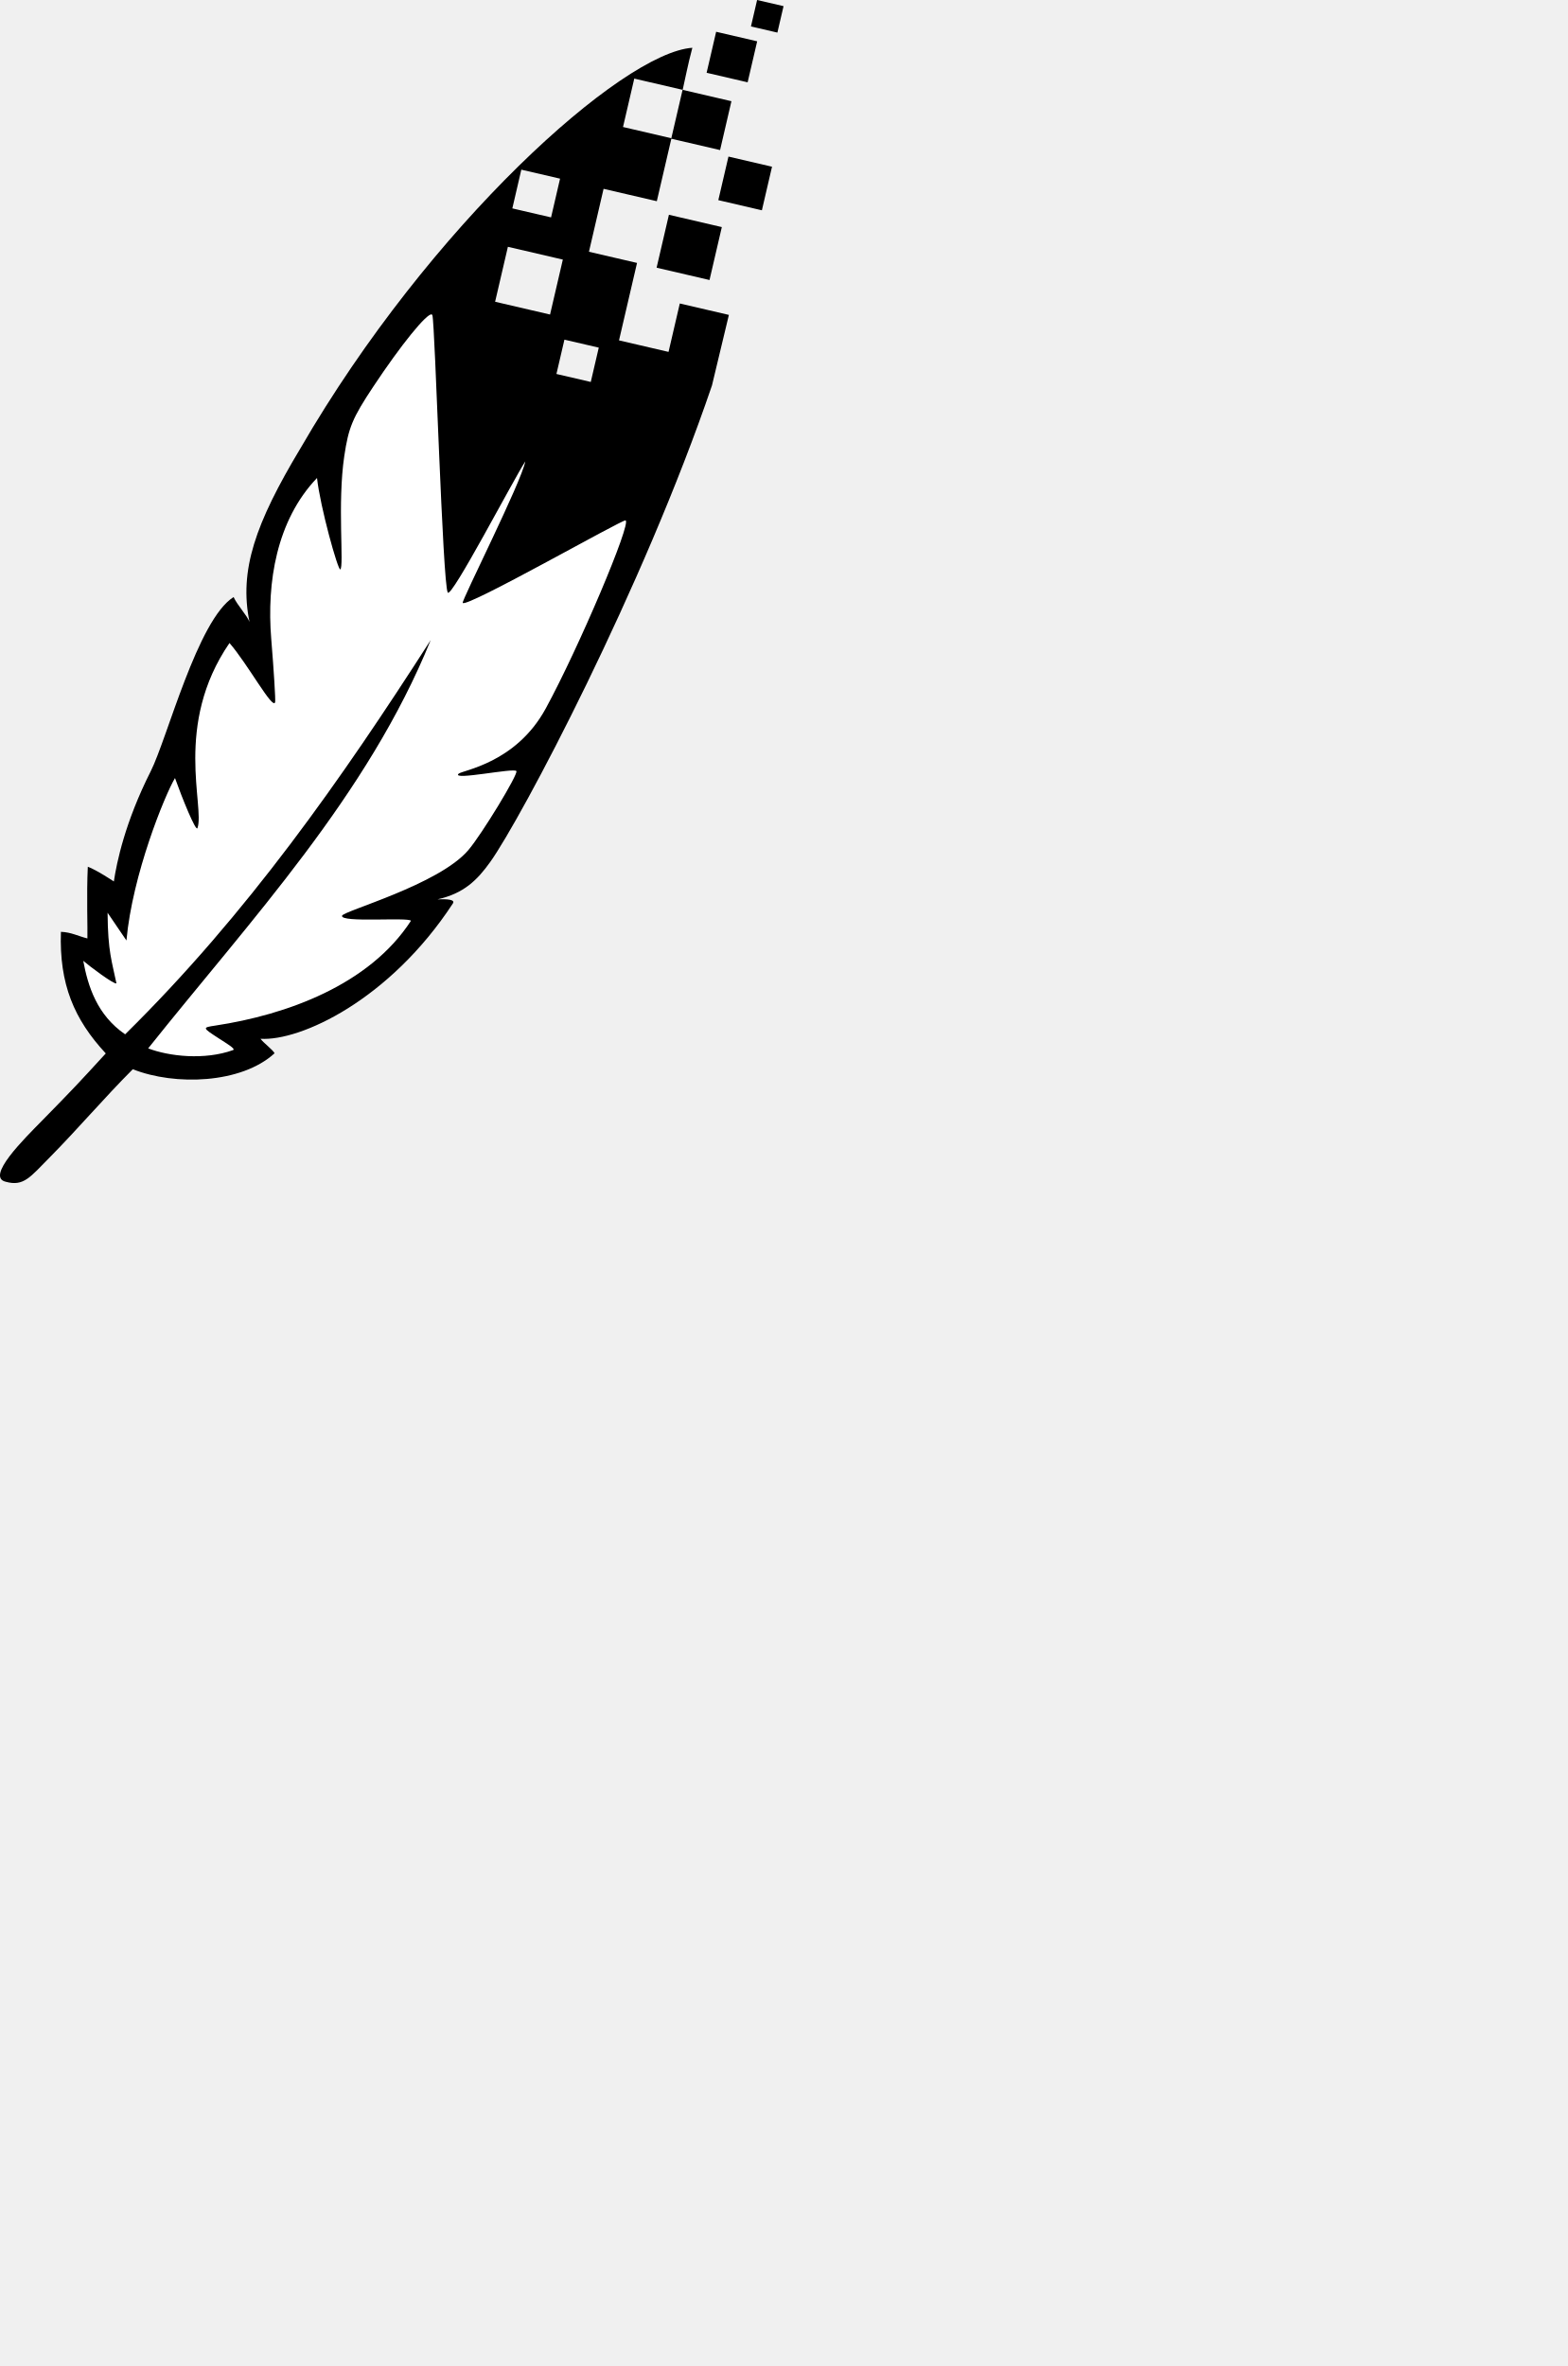
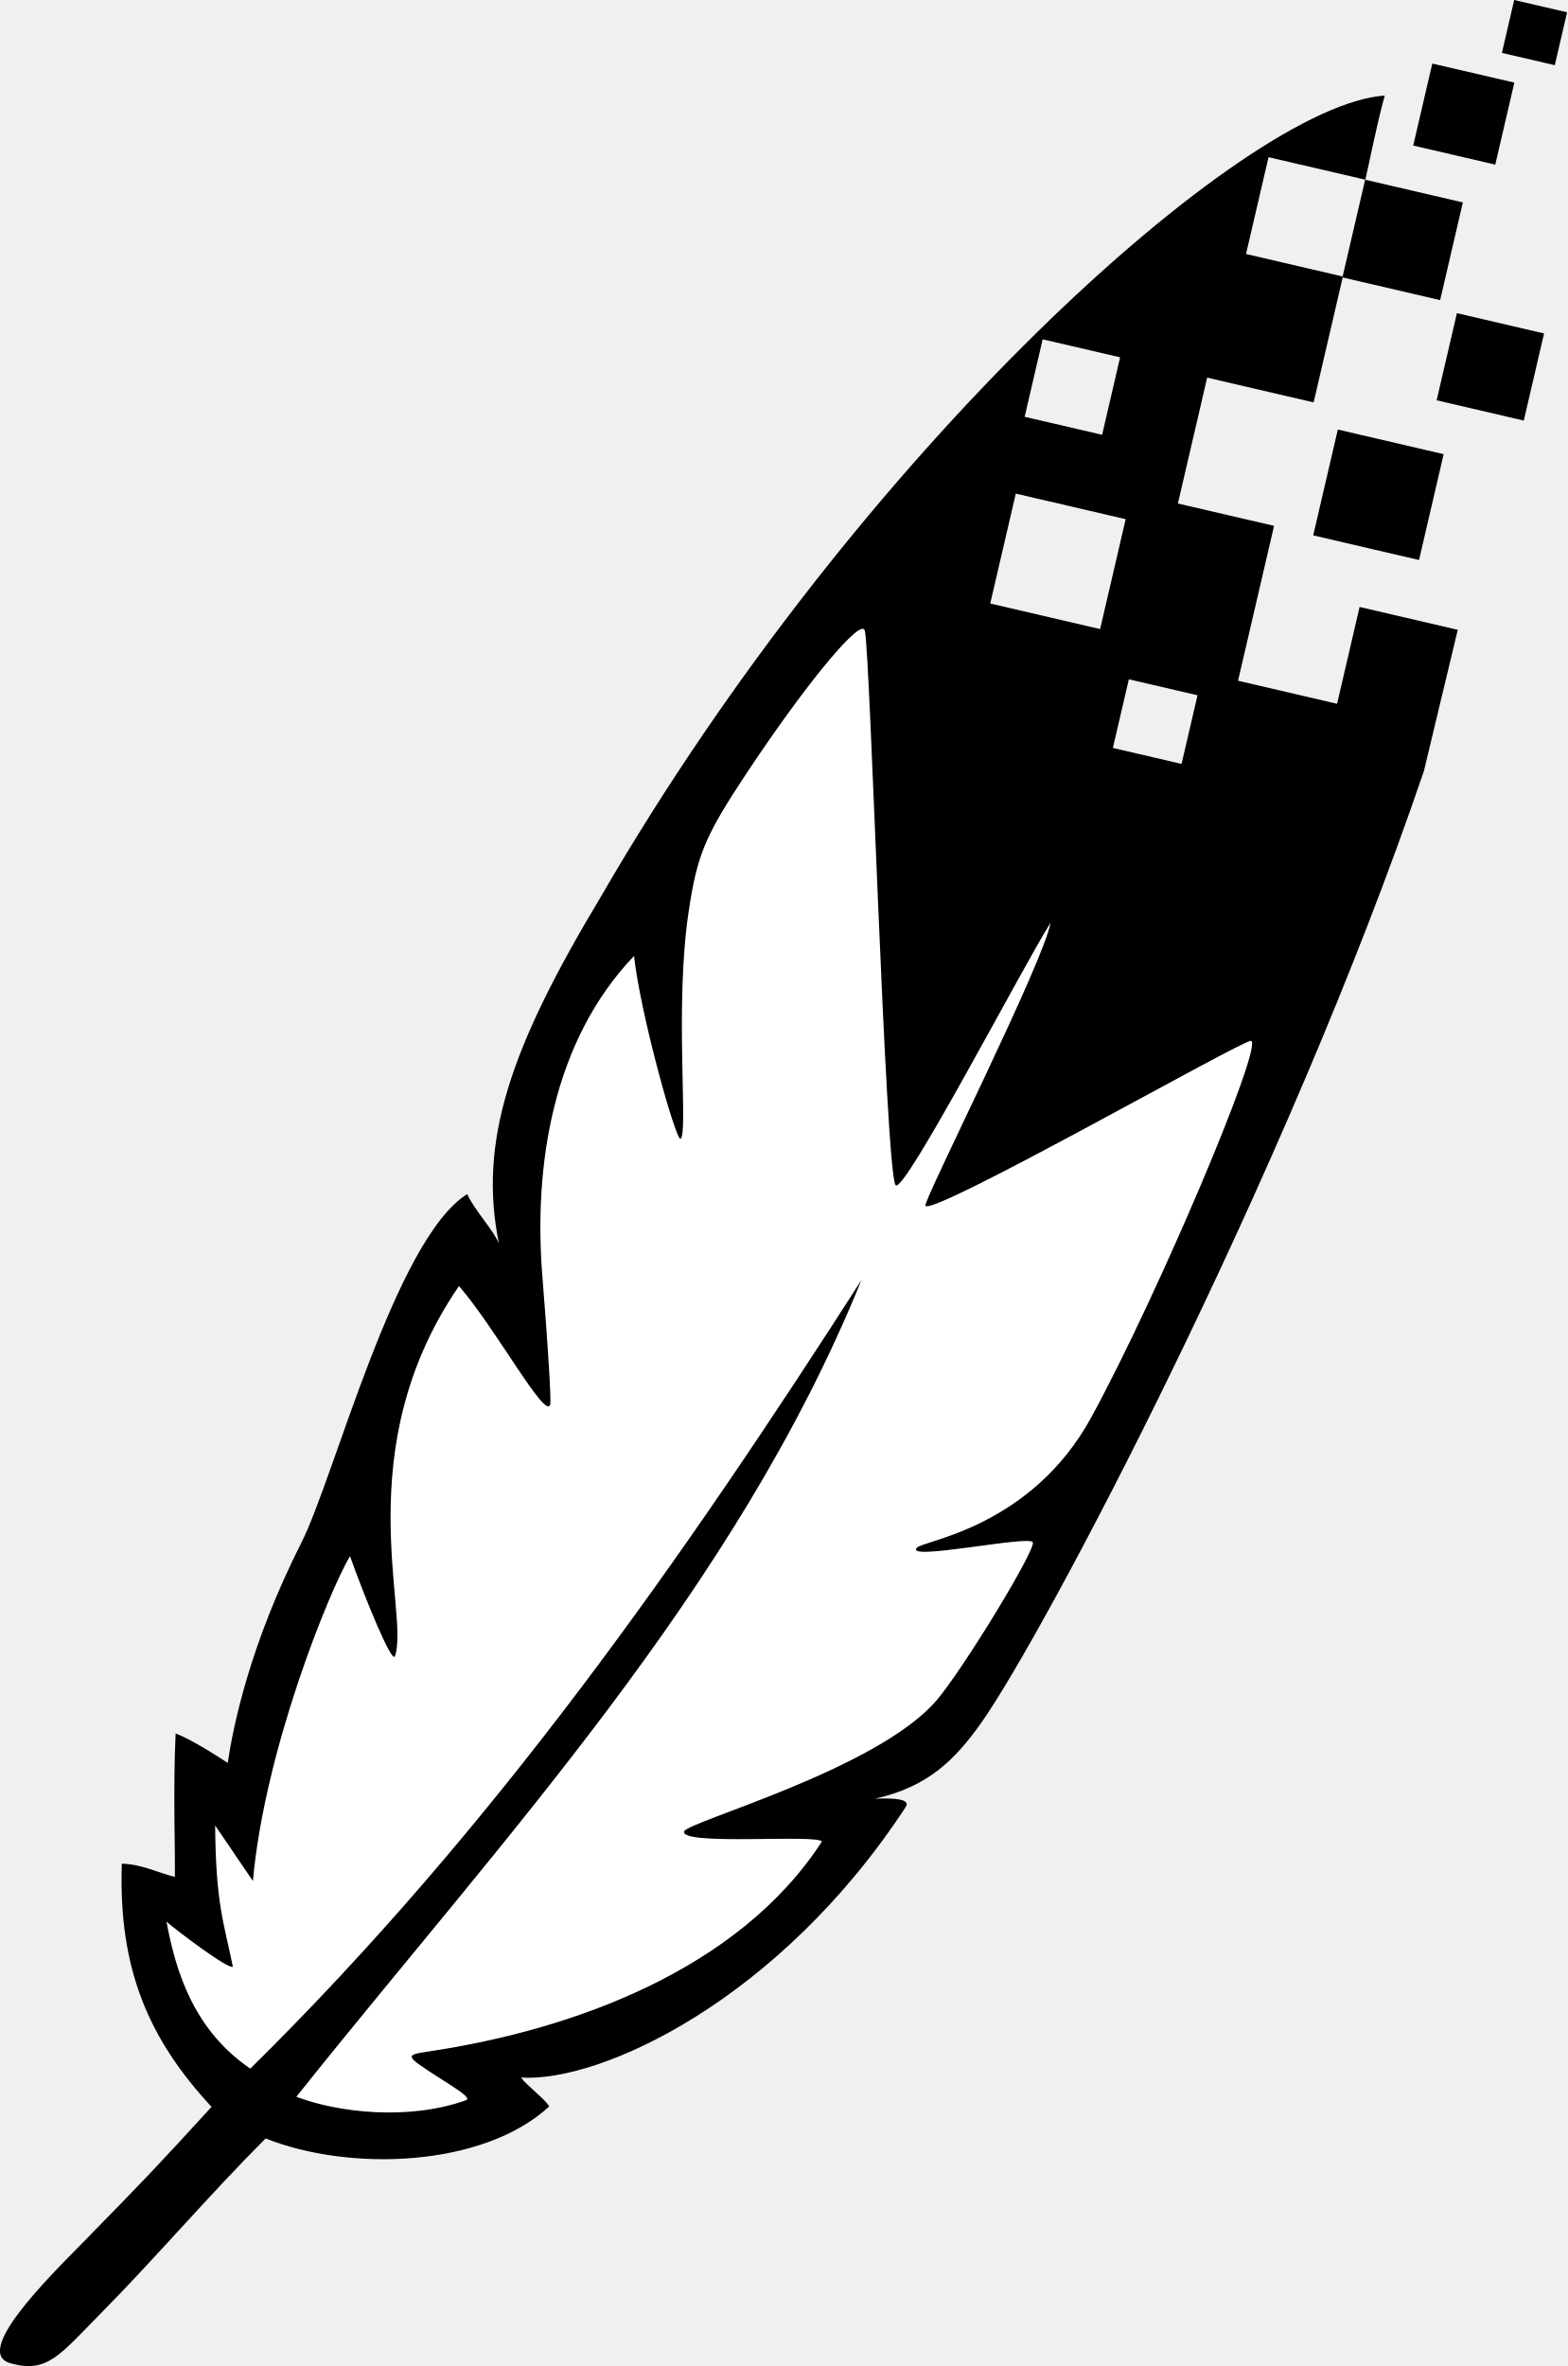
- <svg xmlns="http://www.w3.org/2000/svg" id="Layer_2" viewBox="0 0 670.84 1012.72">
+ <svg xmlns="http://www.w3.org/2000/svg" id="Layer_2" viewBox="0 0 335.42 506.36">
  <defs>
    <style>
      .cls-1 {
        fill: #fff;
      }
    </style>
  </defs>
  <g id="Layer_1-2" data-name="Layer_1">
    <g>
      <path class="cls-1" d="M45.6,443.42c-4.6-5-15.31-35.2-14.74-38.12.06-.28,3.21-.3,12.29,3-1.29-11.54-3.06-13.19-3.14-29.51,9.02,5.6,10.52,8.75,15.78-8.71,14.06-46.64,15.87-47.17,23.9-37.7-2.55-18.56.22-55.23,19.29-66,.58.37,7.32,9.44,12.83,15.16-2.05-17.81.88-40.56,4.59-56.5,20.63-33.4,31.71-50.45,47.36-75.84,8.1-13.08,26.31-30.68,27.53-27.9,11.74,26.86,19.64,57.74,40.36,65.12,24.42,8.7,34.03,13.51,51.74,4.19-14.45,56.38-23.56,84.74-44.21,113.6-7.1,21.18-16.56,41.63-32.16,58.03-26.84,24.8-31.45,28.49-24.86,30.81-13.5,23.84-40.65,39.31-66.53,45.46-17.49,2.27-15.29,6.07-6.53,12.59-15.12,5.79-45.18,4.13-63.5-7.67Z" />
      <path d="M184.82,134.62c.14.05.23.16.28.33,1.15,3.92,4.37,115.08,6.58,118.68,1.58,2.58,27.98-48.13,33.19-56.14-1.67,8.88-27.36,59.64-26.79,60.56,1.46,2.35,68.13-35.66,69.68-35.3,2.85.66-20.07,54.71-34.14,80.51-12.84,23.56-35.79,26.4-37.33,27.94-3.05,3.05,23.84-2.67,24.77-1.15.82,1.35-14.82,27.07-20.57,33.82-12.69,14.89-53.57,26.03-54.07,28.1-.76,3.1,28.48.52,29.5,2.15-17.77,27.42-53.18,40.24-83.75,44.86-5.61.85-5.61.87,1.46,5.46,3.36,2.18,7.45,4.56,6.13,5.03-12.3,4.42-27.42,2.66-36.33-.73,44.04-55.24,93.94-108.22,120.95-174.78-38.15,59.48-78.52,117.25-130.81,168.76-12.08-8.26-15.94-20.7-17.93-31.46,2.45,2.15,13.46,10.41,14.2,9.63-1.91-9.39-3.66-13.38-3.79-30.21l8.08,11.88c2.52-28.15,16.41-62.18,20.78-69.53,3.06,8.6,8.99,23.21,9.62,21.42,3.25-9.13-10.31-44.23,13.71-79.22,7.87,9.06,18.68,29.02,19.54,25.3.22-.96-.54-13.21-1.68-27.23-1.93-23.88,2.17-50.46,19.61-68.71,1.35,12.42,8.99,39.73,9.96,39.13,1.69-1.05-1.32-28.23,1.71-48.51,1.84-12.3,3.49-16.25,12.41-29.71,11.88-17.93,23.01-31.61,25.04-30.91ZM241.62,145.38l14.7,3.42-3.42,14.69-14.7-3.42,3.42-14.69ZM217.42,105.64l23.52,5.47-5.47,23.52-23.52-5.47,5.47-23.52ZM281.08,114.58l22.65,5.27,5.27-22.65-22.65-5.27-5.27,22.65ZM223.17,72.62l16.58,3.85-3.85,16.58-16.58-3.85,3.85-16.58ZM307.5,85.67l18.65,4.34,4.34-18.65-18.65-4.34-4.34,18.65ZM296.41,20.45c-30.05,1.98-112.54,76.02-167.76,171.39-19.39,32.28-26.35,52.29-21.85,74.35-1.09-2.86-5.13-7.01-6.8-10.63-15.43,9.64-28.42,60.6-35.48,74.57-11.03,21.83-14.58,39.13-15.78,47.16,0,0-7.36-4.92-11.15-6.3-.58,11.82-.03,27.14-.17,30.69-3.7-.9-6.97-2.69-11.34-2.83-.77,22.4,5.66,37.46,19.2,52.05-11.65,12.73-14.27,15.51-27.42,28.91-7.51,7.65-24.18,24.04-15.35,26.03,7.62,2.07,10.33-1.9,18.77-10.44,12.28-12.43,23.22-25.37,35.57-37.74,18.05,7.17,46.51,6.19,60.69-6.83-.7-1.48-4.93-4.58-6-6.2,17.09,1.06,55.27-16.58,82.32-57.91,1.11-1.69-2.31-1.94-6.56-1.78,11.24-2.5,17.02-8.24,22.55-15.98,13.25-18.54,65.33-116.99,94.93-203.97l7.24-30.2-21.01-4.89-4.82,20.72-21.2-4.93,7.71-33.15-20.58-4.78,6.26-26.94,22.79,5.3,6.22-26.74,20.86,4.85,4.86-20.91-20.91-4.86-4.82,20.71-20.68-4.81,4.82-20.72,20.72,4.82c.97-4.17,2.19-10.73,4.14-18ZM302.49,31.15l17.56,4.08,4.08-17.55-17.56-4.08-4.08,17.55ZM321.47,11.32l11.32,2.63,2.63-11.32-11.32-2.63-2.63,11.32Z" />
    </g>
  </g>
</svg>
